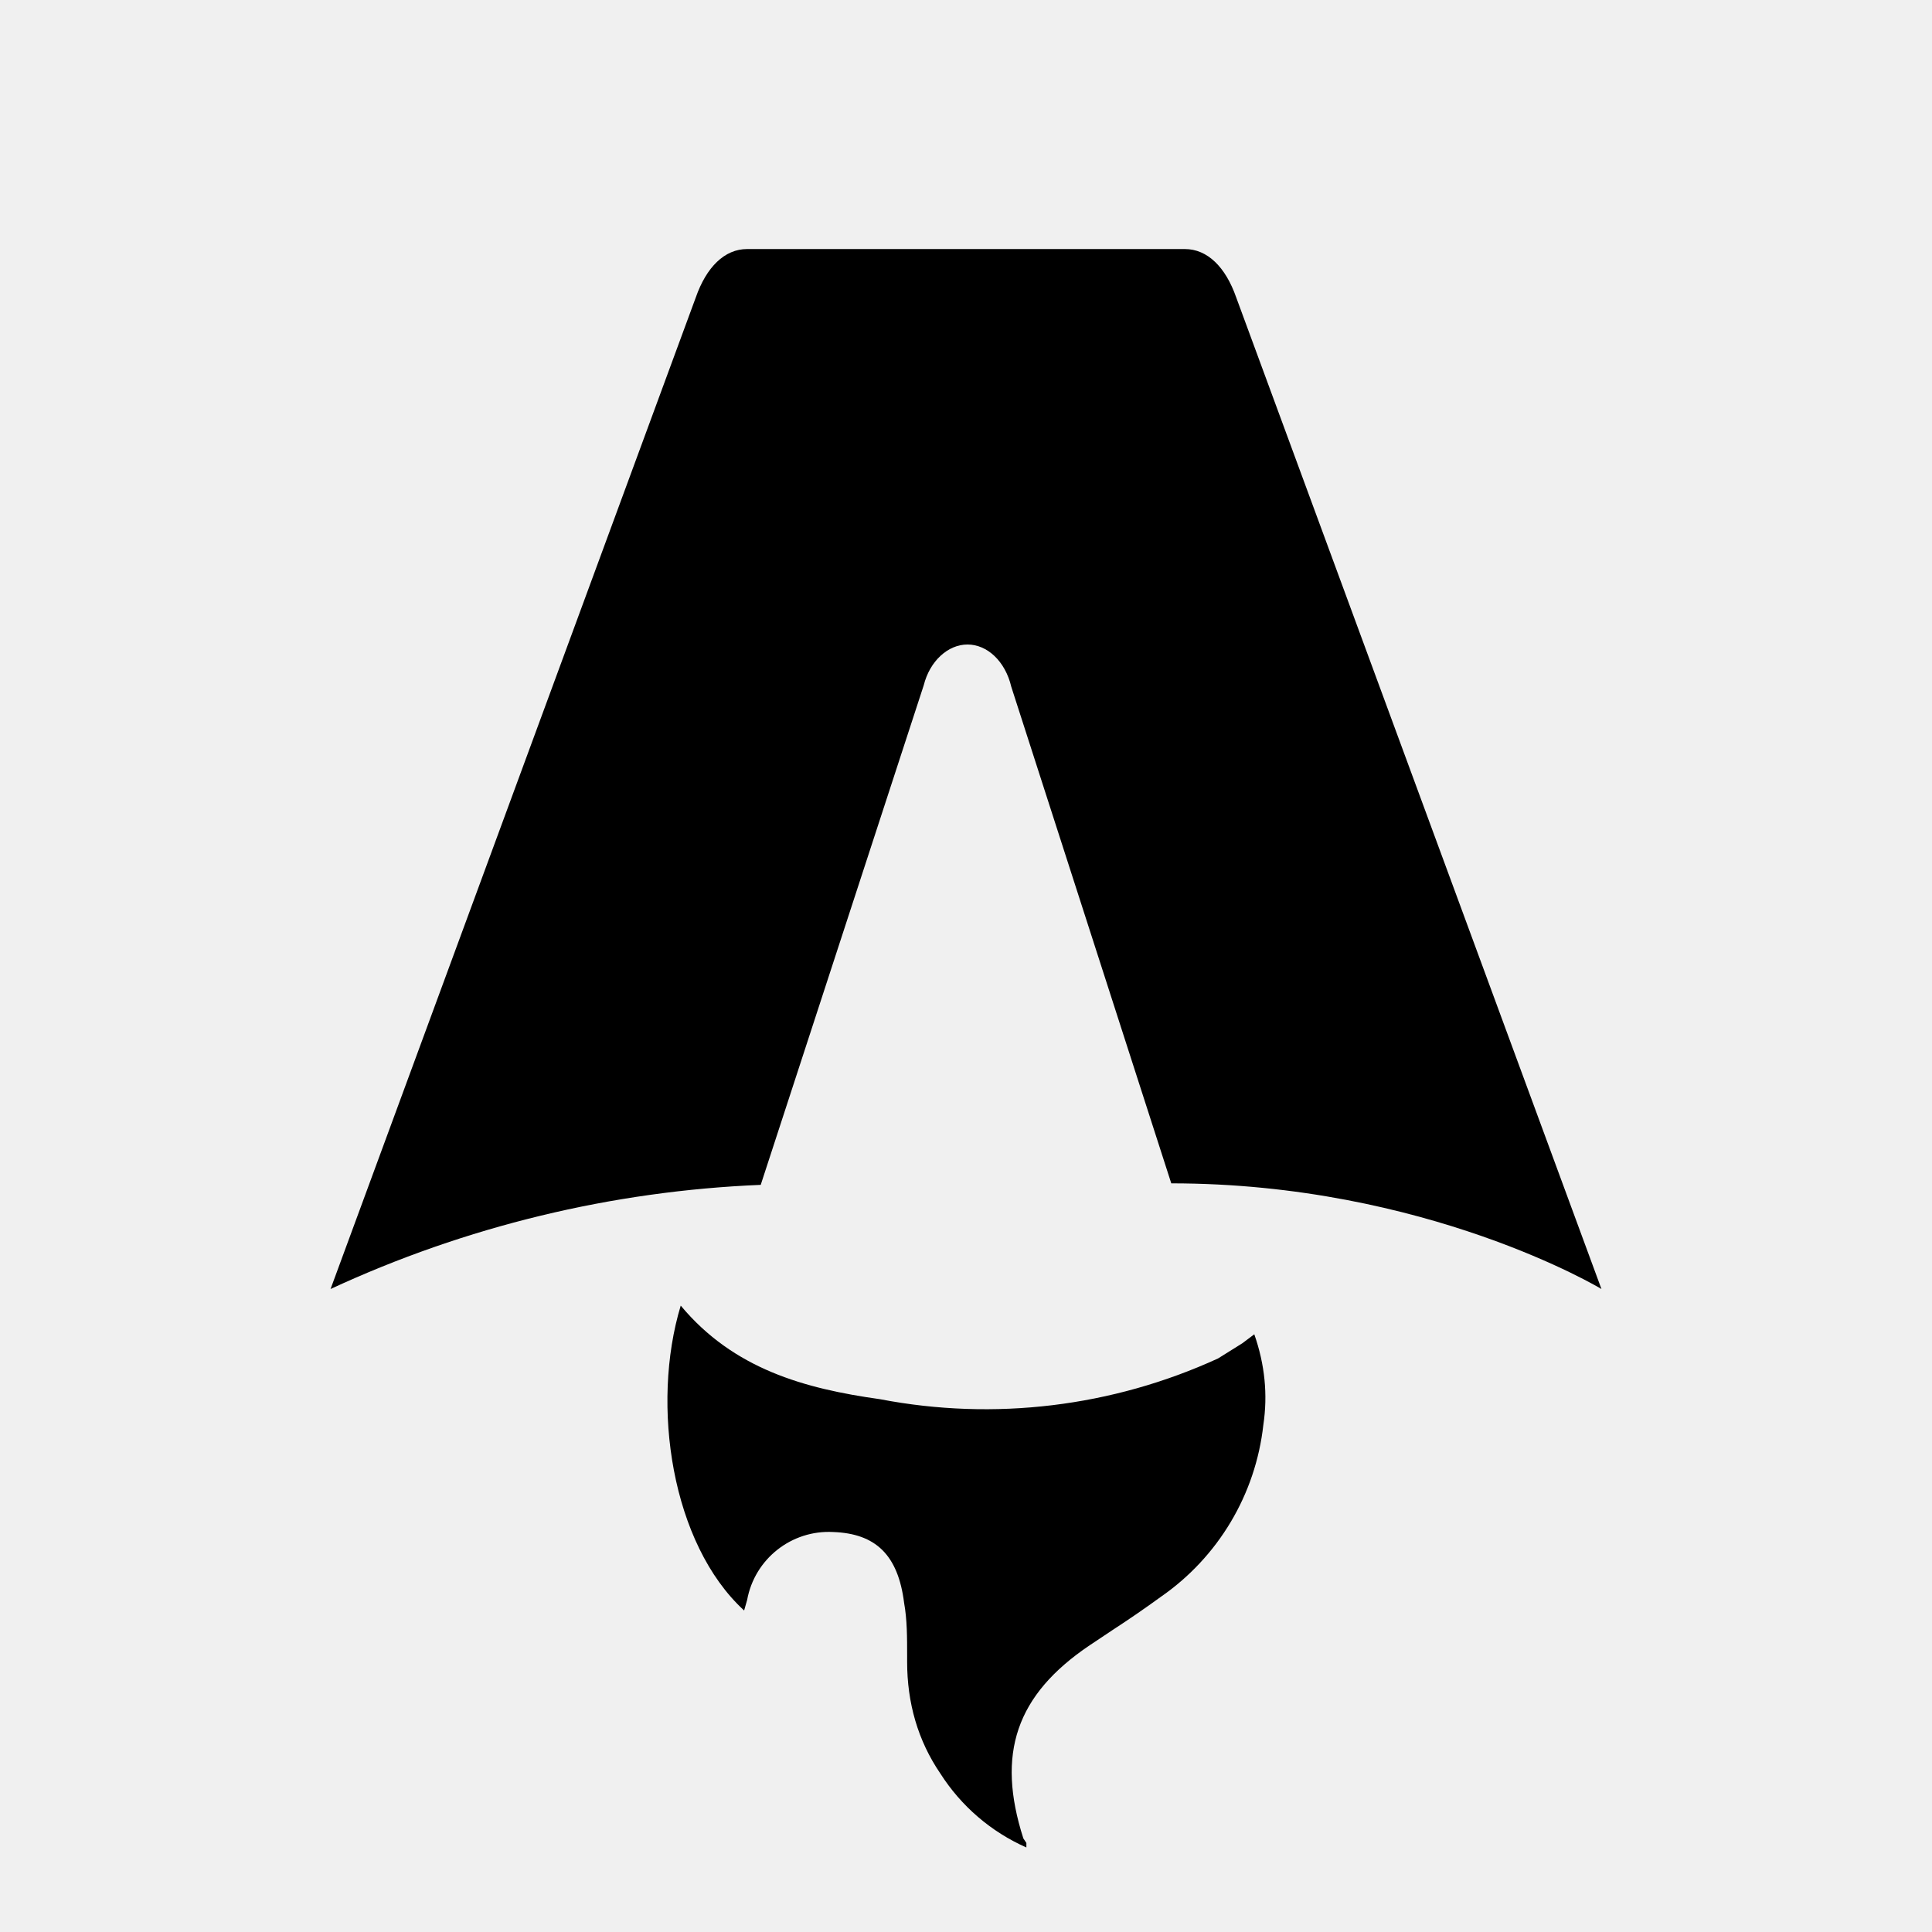
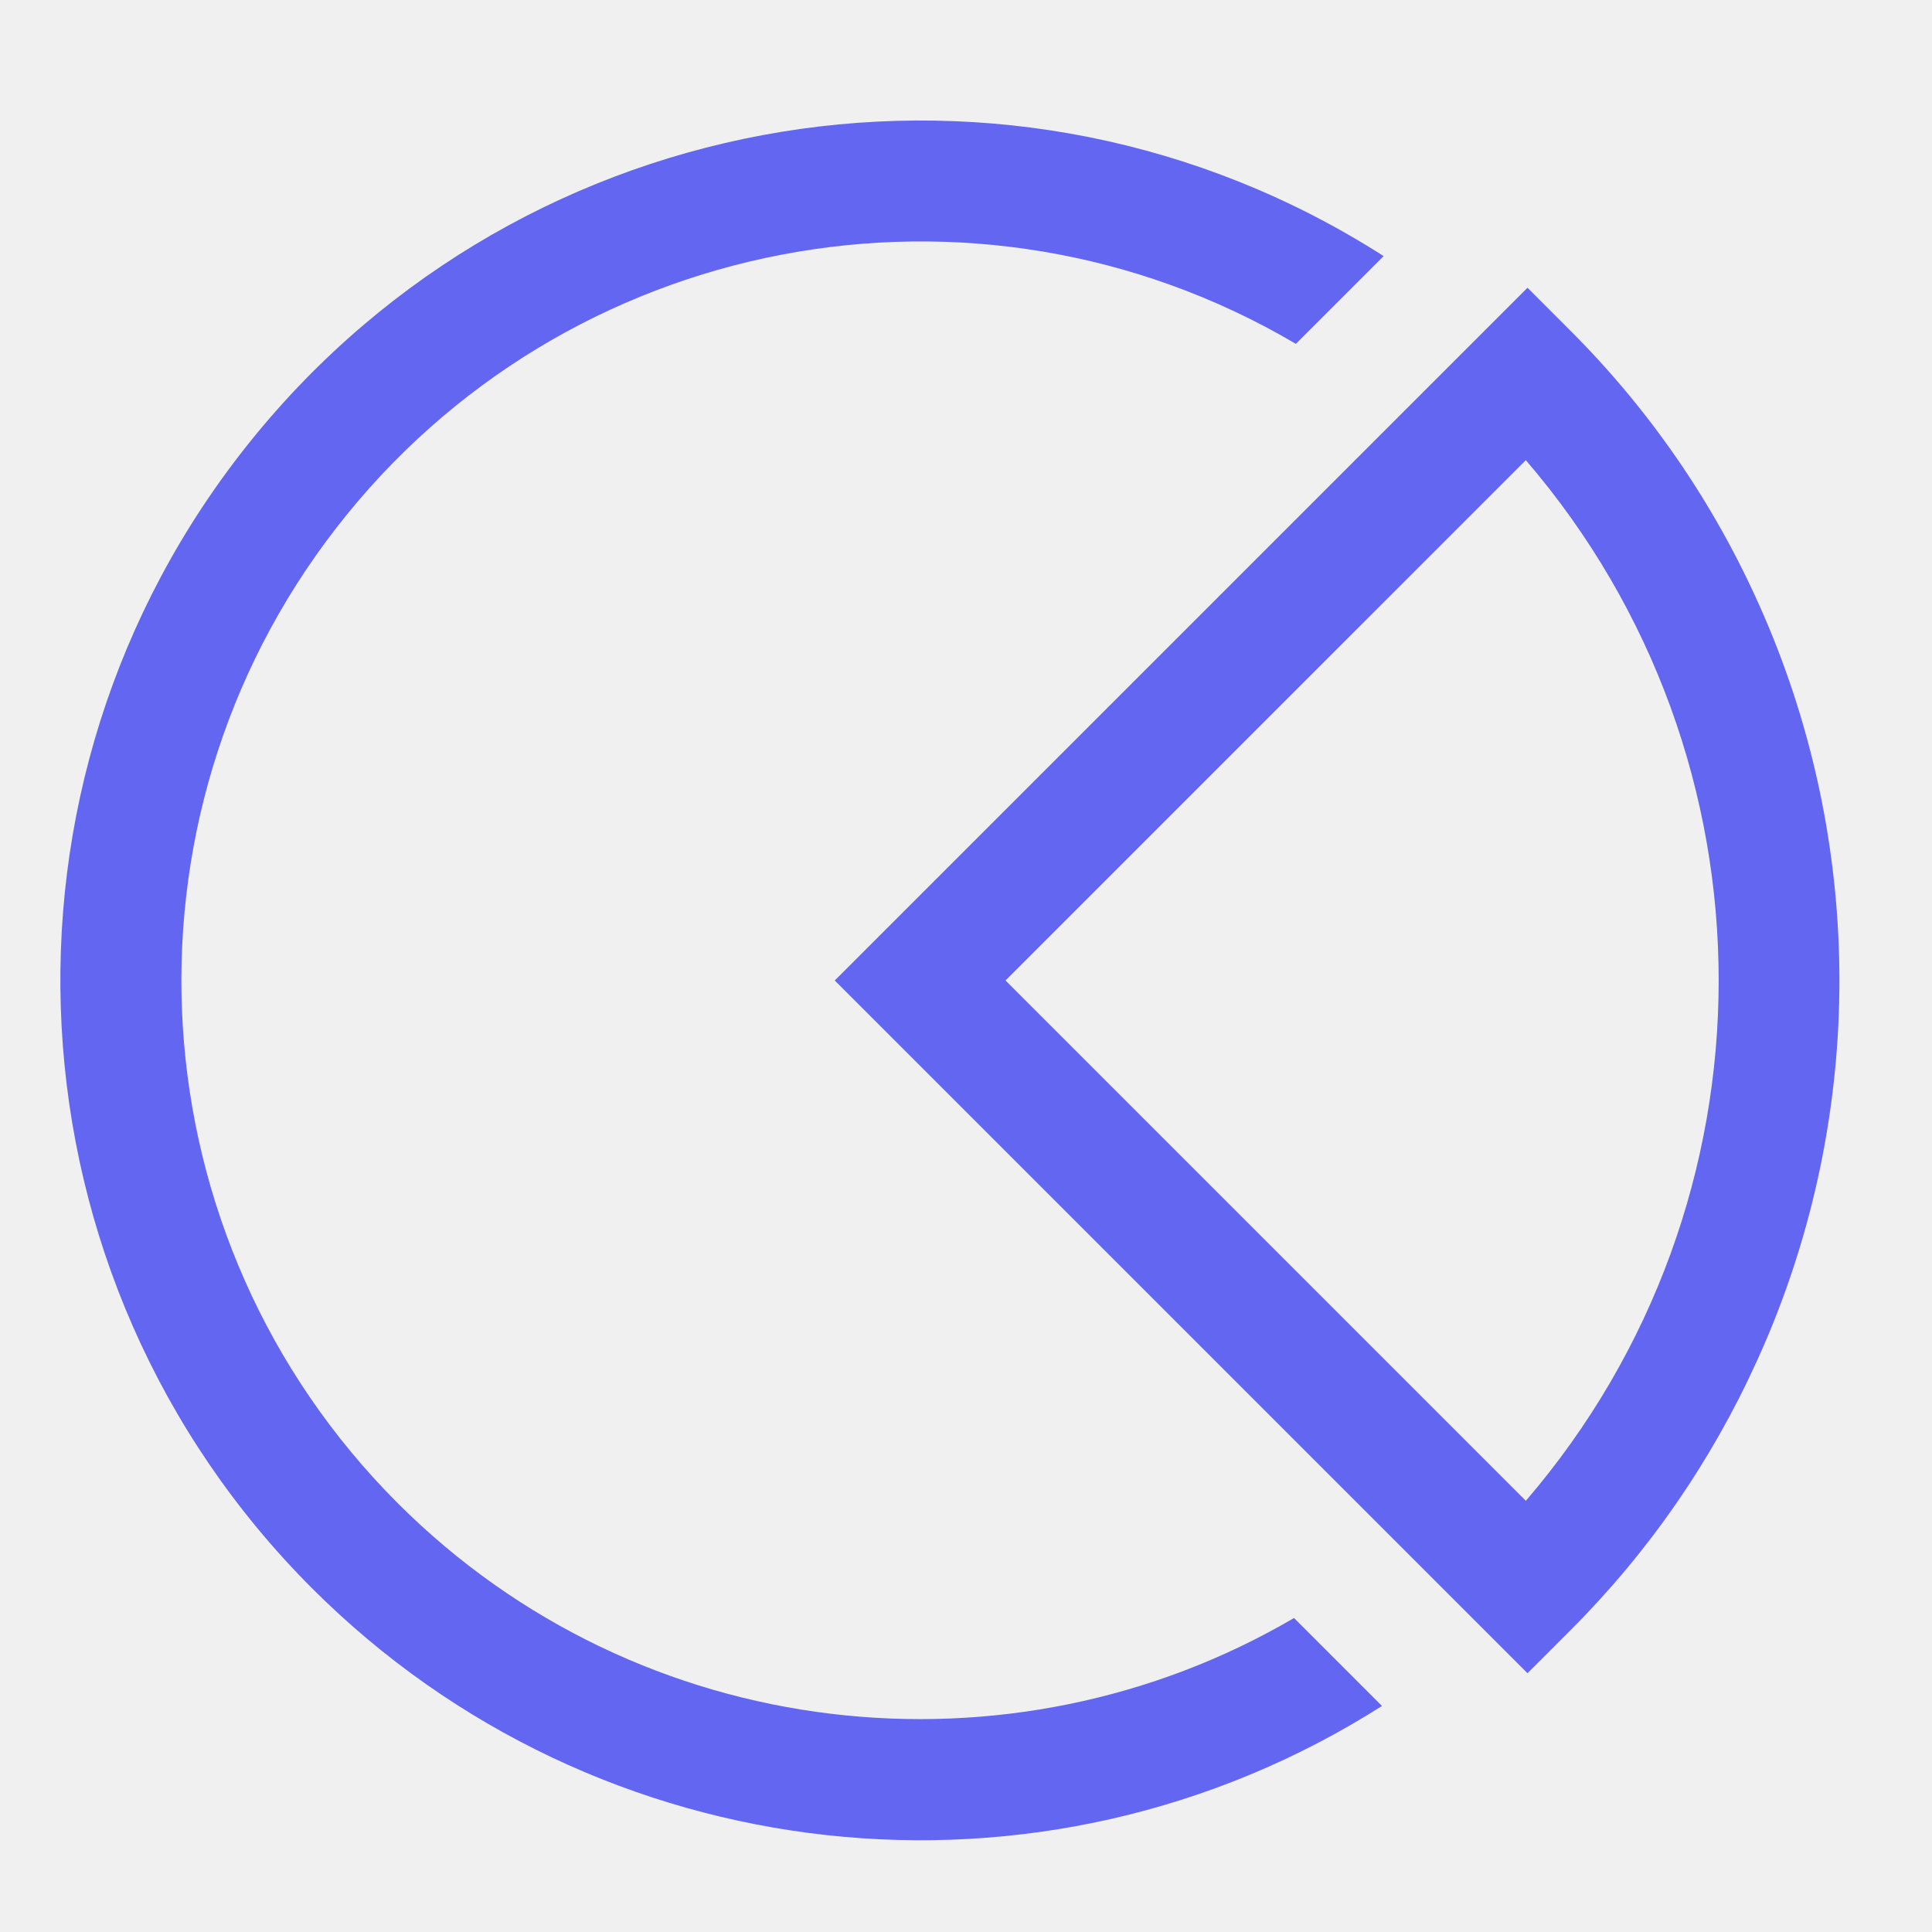
- <svg xmlns="http://www.w3.org/2000/svg" fill="none" viewBox="0 0 128 128">
-   <path d="M50.4 78.5a75.1 75.1 0 0 0-28.5 6.9l24.2-65.7c.7-2 1.9-3.2 3.4-3.2h29c1.5 0 2.7 1.2 3.4 3.2l24.2 65.7s-11.6-7-28.5-7L67 45.5c-.4-1.7-1.6-2.8-2.9-2.8-1.3 0-2.5 1.1-2.9 2.7L50.4 78.5Zm-1.1 28.2Zm-4.2-20.2c-2 6.6-.6 15.8 4.2 20.2a17.5 17.5 0 0 1 .2-.7 5.5 5.5 0 0 1 5.7-4.5c2.8.1 4.3 1.5 4.7 4.7.2 1.1.2 2.3.2 3.5v.4c0 2.7.7 5.2 2.2 7.4a13 13 0 0 0 5.7 4.9v-.3l-.2-.3c-1.8-5.6-.5-9.5 4.4-12.8l1.5-1a73 73 0 0 0 3.2-2.2 16 16 0 0 0 6.8-11.4c.3-2 .1-4-.6-6l-.8.6-1.6 1a37 37 0 0 1-22.4 2.7c-5-.7-9.7-2-13.2-6.2Z" />
-   <style>
-         path { fill: #000; }
-         @media (prefers-color-scheme: dark) {
-             path { fill: #FFF; }
-         }
-     </style>
+ <svg xmlns="http://www.w3.org/2000/svg" width="1em" height="1em" viewBox="0 0 512 512">
+   <path fill="#6366f1" d="M105.361 398.32A195.891 195.891 0 0 1 343.42 91.125l23.256-23.255A227.875 227.875 0 0 0 82.733 420.948A228.027 228.027 0 0 0 366.24 452.1l-23.312-23.312c-75.028 43.98-173.271 33.829-237.567-30.468Z" />
+   <path fill="#6366f1" d="M468.916 353.07a243.542 243.542 0 0 0 0-186.459a247.667 247.667 0 0 0-2.747-6.354a242.246 242.246 0 0 0-50.059-72.686L404.8 76.257l-11.317 11.314l-172.27 172.269l172.63 172.631l10.957 10.953l11.31-11.314a242.218 242.218 0 0 0 49.452-71.358a249.292 249.292 0 0 0 3.354-7.682Zm-64.557-231.12a211.57 211.57 0 0 1 0 275.781L266.468 259.84Z" />
</svg>
